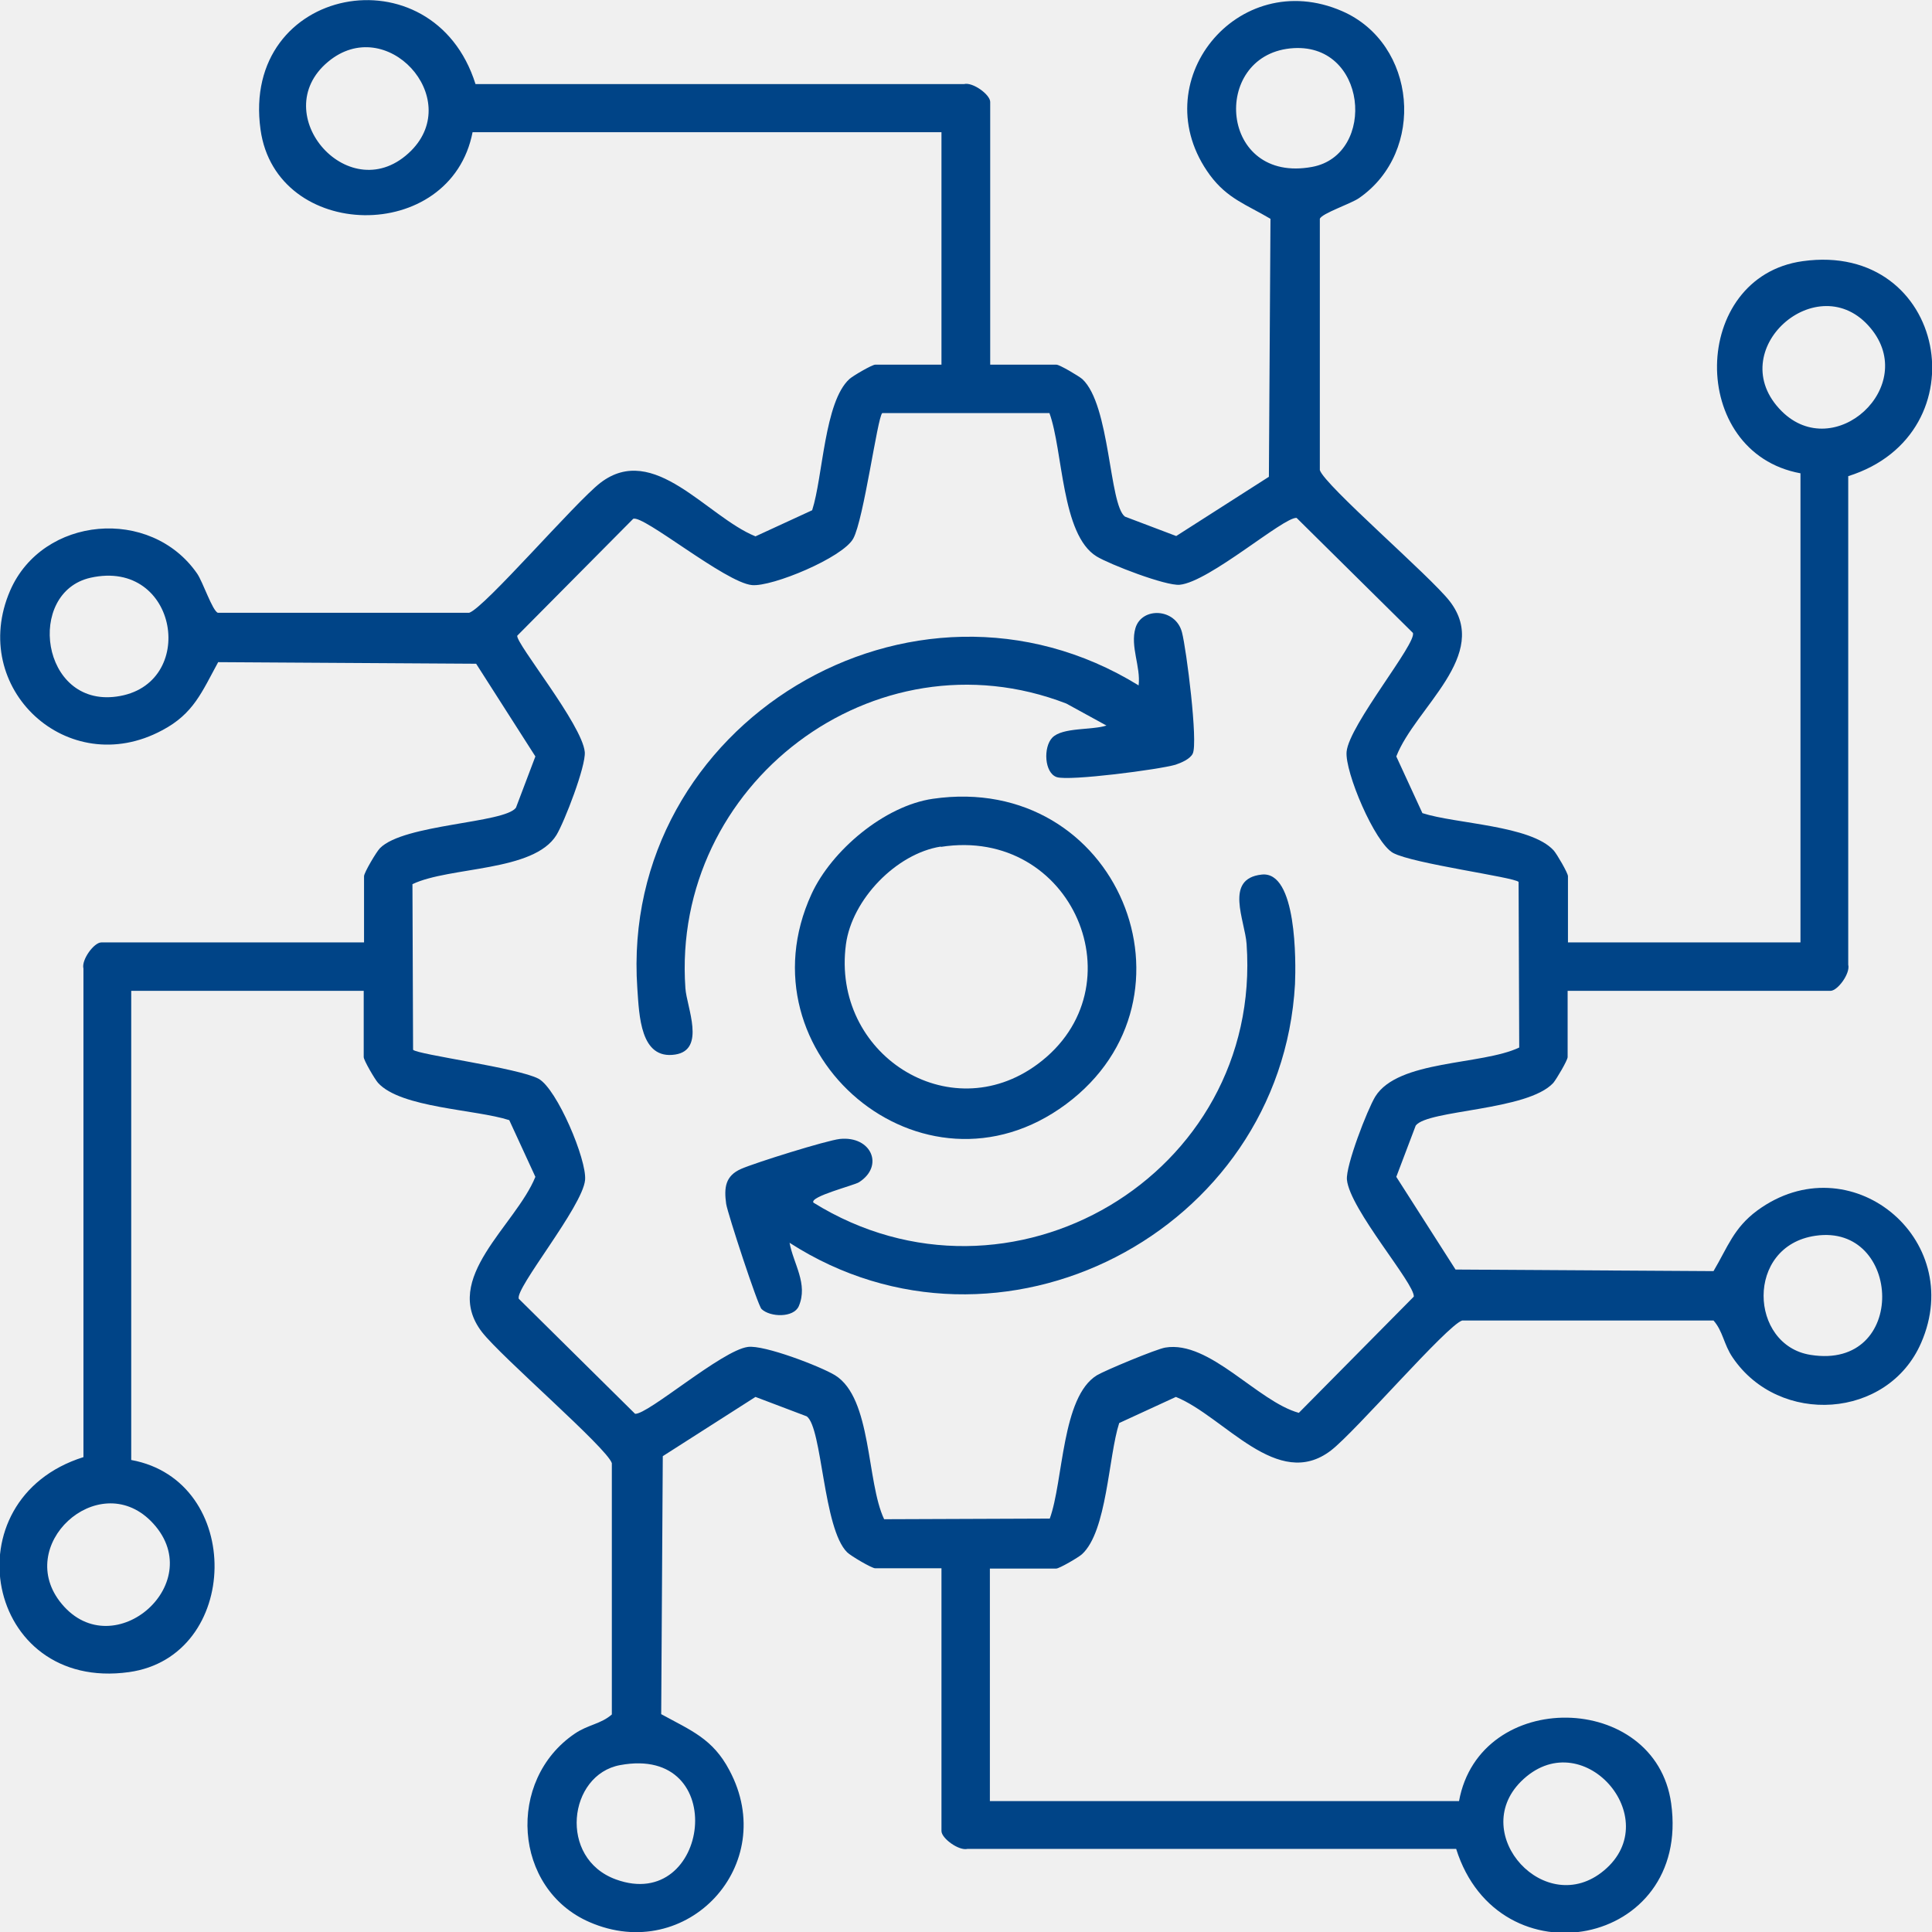
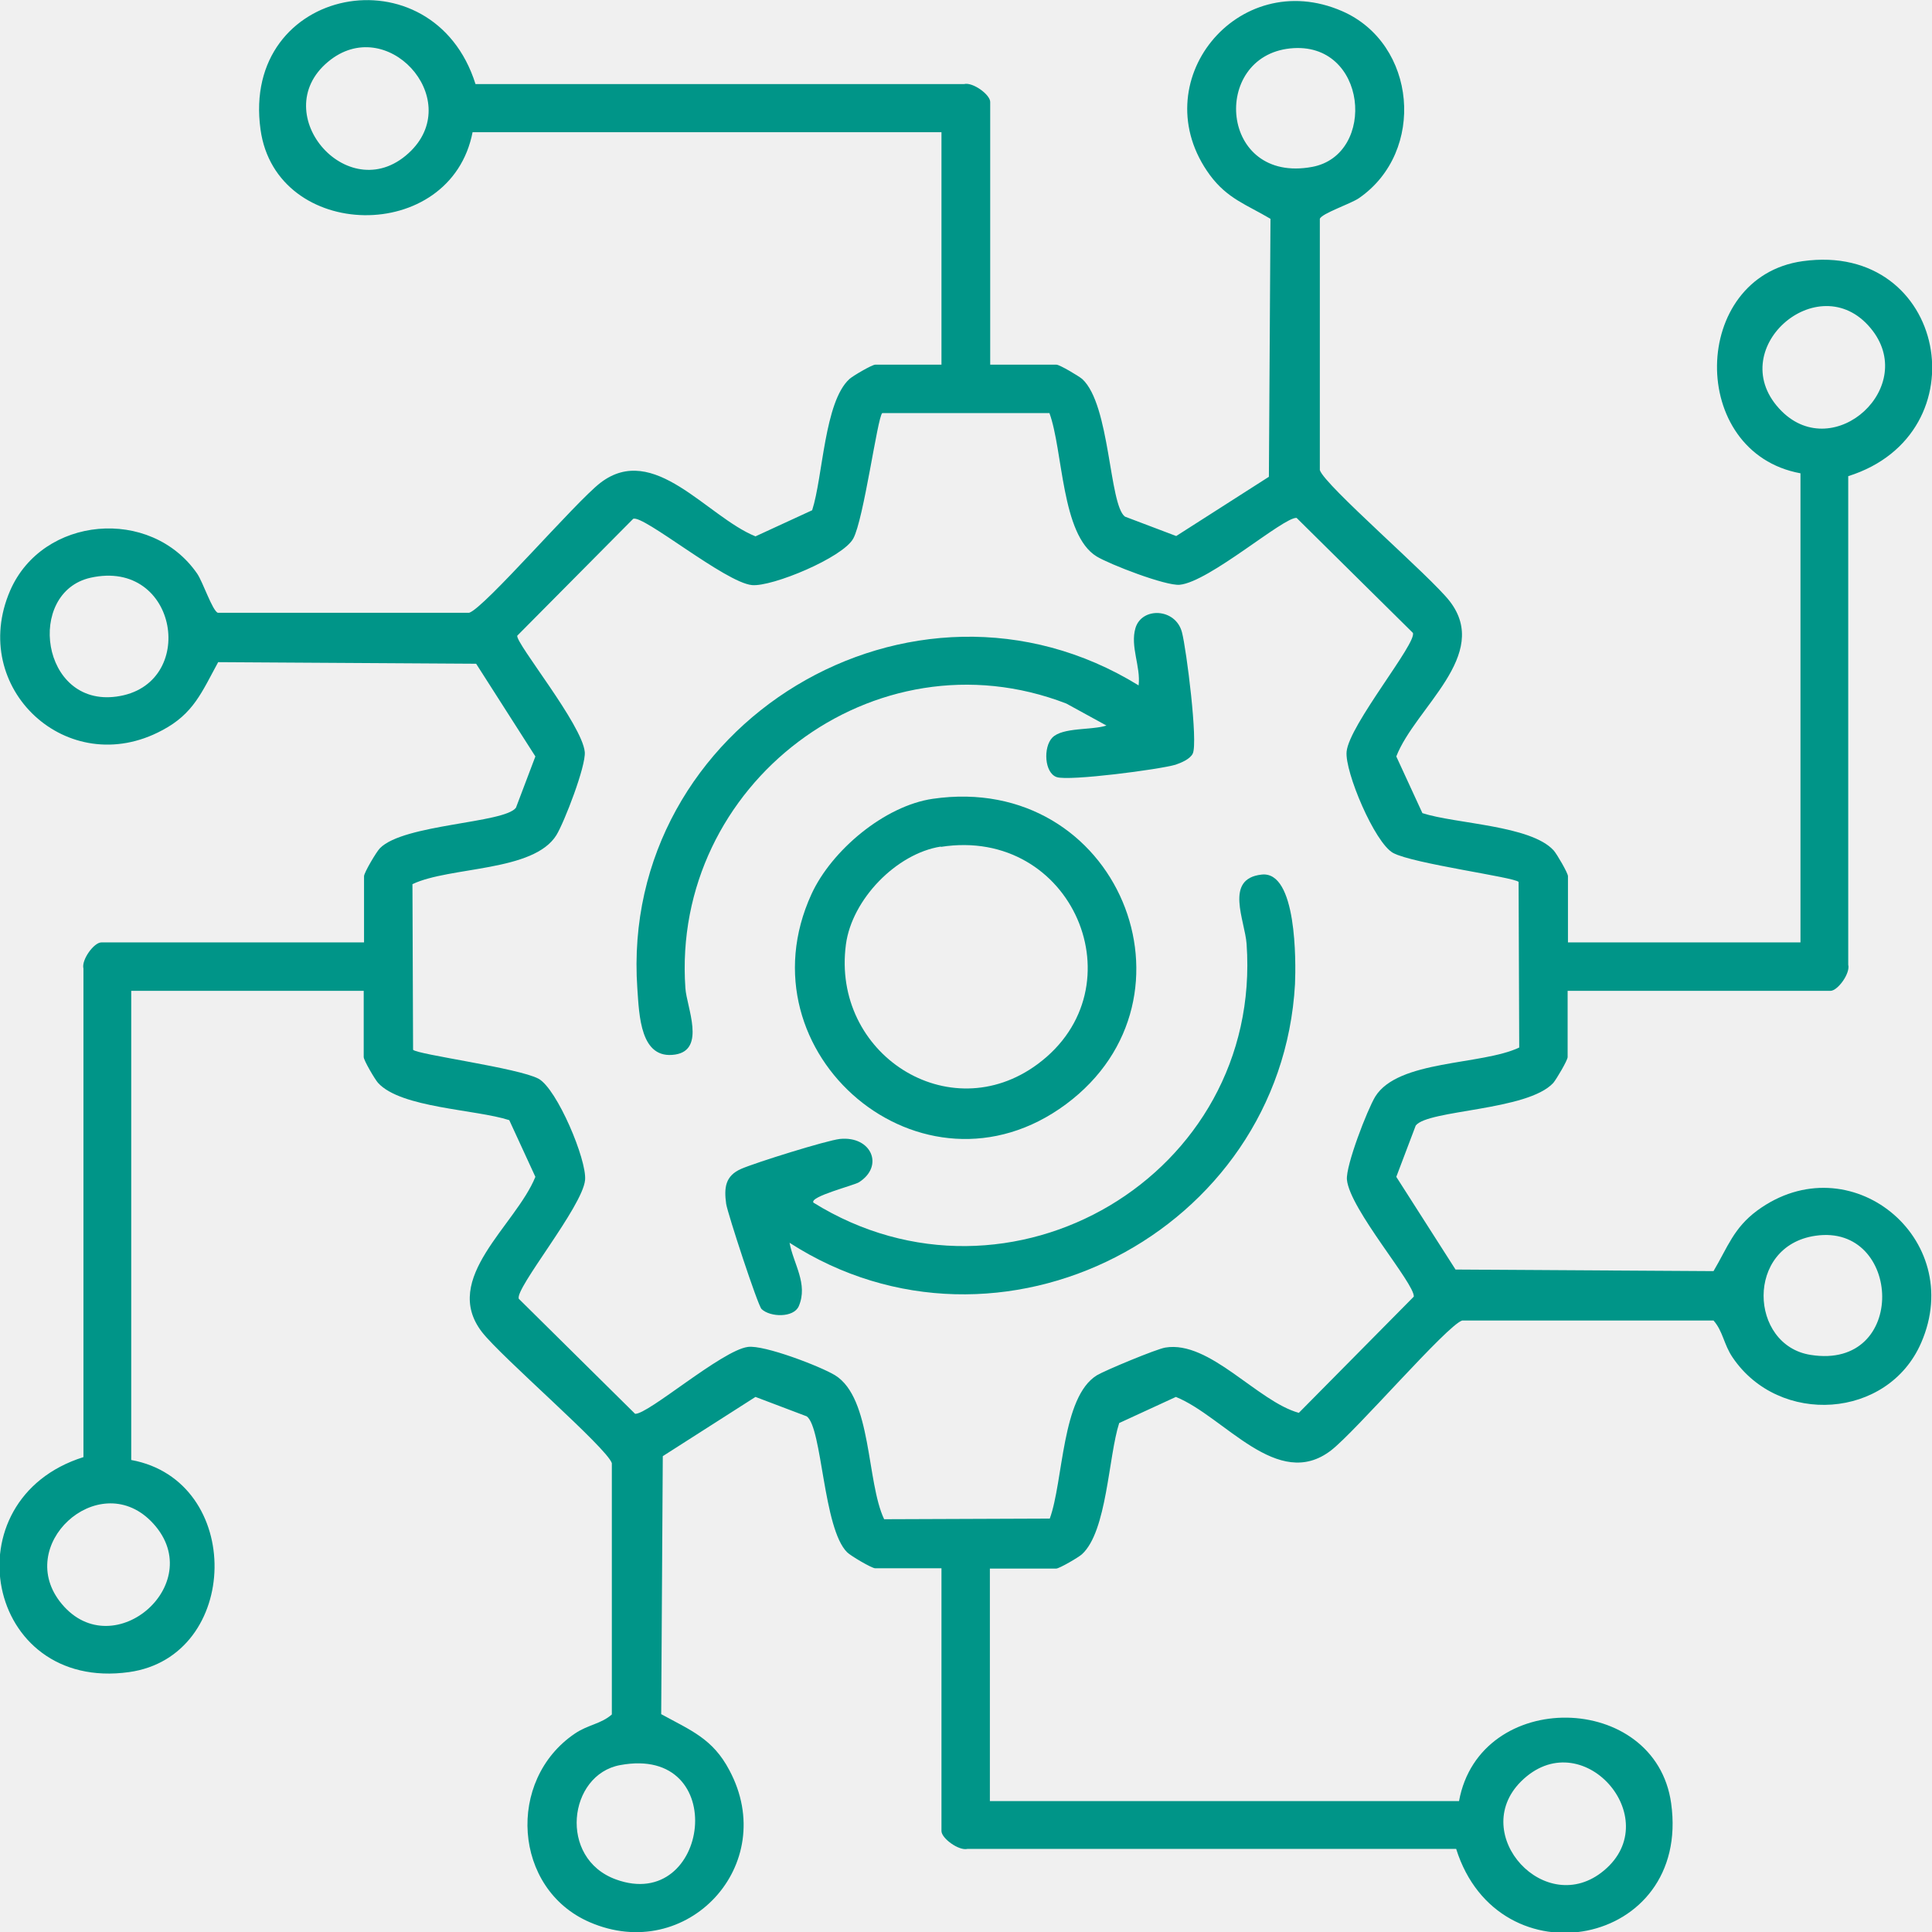
<svg xmlns="http://www.w3.org/2000/svg" width="89" height="89" viewBox="0 0 89 89" fill="none">
-   <g clip-path="url(#clip0_1_2134)">
-     <path d="M21.773 6.074C20.775 11.283 12.72 11.136 12.002 5.972C11.077 -0.66 19.954 -2.333 21.905 3.873H44.412C44.808 3.771 45.615 4.358 45.615 4.695V16.799H48.667C48.813 16.799 49.679 17.313 49.855 17.46C51.146 18.648 51.088 23.241 51.821 23.798L54.184 24.693L58.453 21.964L58.526 10.08C57.411 9.419 56.546 9.155 55.739 8.07C52.614 3.815 57.015 -1.584 61.828 0.514C65.261 2.01 65.701 6.984 62.605 9.126C62.224 9.39 60.889 9.83 60.8 10.08V21.656C61.021 22.36 65.906 26.556 66.787 27.701C68.694 30.18 65.202 32.587 64.322 34.846L65.525 37.458C67.065 37.956 70.513 38.015 71.57 39.174C71.716 39.336 72.23 40.216 72.23 40.363V43.414H82.941V21.803C77.732 20.849 77.864 12.75 83.043 12.031C89.675 11.107 91.347 19.983 85.141 21.935V44.441C85.244 44.838 84.657 45.645 84.32 45.645H72.215V48.696C72.215 48.843 71.702 49.709 71.555 49.885C70.367 51.176 65.774 51.117 65.217 51.851L64.322 54.213L67.051 58.483L78.935 58.556C79.595 57.441 79.859 56.575 80.945 55.768C85.2 52.643 90.599 57.045 88.501 61.857C86.975 65.378 81.957 65.701 79.815 62.532C79.404 61.93 79.375 61.329 78.935 60.83H67.359C66.655 61.05 62.458 65.936 61.314 66.816C58.849 68.709 56.414 65.261 54.169 64.351L51.557 65.554C51.058 67.095 51 70.543 49.841 71.599C49.679 71.746 48.799 72.259 48.652 72.259H45.6V82.97H67.212C68.166 77.747 76.265 77.908 76.984 83.073C77.908 89.704 69.031 91.377 67.08 85.171H44.573C44.177 85.273 43.37 84.687 43.37 84.349V72.245H40.319C40.157 72.245 39.189 71.672 39.027 71.511C37.912 70.411 37.883 65.774 37.164 65.246L34.802 64.351L30.532 67.08L30.459 78.965C31.823 79.713 32.836 80.094 33.599 81.547C35.932 85.904 31.647 90.497 27.158 88.545C23.637 87.019 23.314 82.002 26.483 79.859C27.084 79.449 27.686 79.419 28.185 78.979V67.403C27.965 66.699 23.079 62.503 22.199 61.358C20.306 58.893 23.754 56.458 24.663 54.213L23.46 51.601C21.92 51.102 18.472 51.044 17.416 49.885C17.269 49.723 16.755 48.843 16.755 48.696V45.645H6.045V67.256C11.253 68.21 11.107 76.309 5.942 77.028C-0.69 77.952 -2.362 69.076 3.844 67.124V44.617C3.741 44.221 4.328 43.414 4.666 43.414H16.77V40.363C16.77 40.201 17.342 39.233 17.504 39.072C18.604 37.956 23.24 37.927 23.768 37.208L24.663 34.846L21.934 30.576L10.05 30.503C9.302 31.868 8.921 32.88 7.468 33.643C3.125 35.976 -1.482 31.706 0.469 27.202C1.966 23.769 6.94 23.328 9.082 26.424C9.346 26.806 9.786 28.141 10.036 28.229H21.612C22.316 28.009 26.512 23.123 27.657 22.243C30.122 20.35 32.557 23.798 34.802 24.708L37.413 23.505C37.912 21.964 37.971 18.516 39.13 17.46C39.291 17.313 40.172 16.799 40.319 16.799H43.37V6.089H21.759L21.773 6.074ZM18.942 6.94C21.362 4.504 17.797 0.602 15.112 2.846C12.222 5.253 16.154 9.728 18.942 6.94ZM59.436 2.23C55.768 2.612 56.179 8.48 60.448 7.688C63.441 7.131 63.001 1.863 59.436 2.23ZM82.075 18.942C84.51 21.363 88.413 17.797 86.168 15.112C83.762 12.222 79.287 16.154 82.075 18.942ZM48.359 19.03H40.641C40.421 19.22 39.79 23.93 39.306 24.81C38.822 25.691 35.565 27.041 34.64 26.953C33.408 26.835 29.623 23.695 29.168 23.901L23.827 29.285C23.768 29.652 26.82 33.379 26.938 34.641C26.996 35.286 25.999 37.868 25.632 38.47C24.576 40.172 20.731 39.908 19 40.729L19.029 48.359C19.22 48.579 23.886 49.195 24.81 49.694C25.661 50.163 27.04 53.435 26.952 54.36C26.835 55.592 23.695 59.377 23.901 59.832L29.256 65.129C29.843 65.173 33.247 62.209 34.45 62.048C35.198 61.945 37.795 62.943 38.47 63.354C40.172 64.41 39.908 68.254 40.729 69.985L48.359 69.956C48.99 68.225 48.902 64.351 50.53 63.354C50.897 63.133 53.288 62.136 53.685 62.077C55.724 61.74 57.925 64.557 59.832 65.085L65.129 59.73C65.173 59.128 62.18 55.709 62.048 54.345C61.989 53.699 62.987 51.117 63.353 50.516C64.41 48.814 68.254 49.078 69.985 48.256L69.956 40.627C69.765 40.407 65.099 39.79 64.175 39.292C63.324 38.822 61.945 35.55 62.033 34.626C62.15 33.394 65.29 29.608 65.085 29.153L59.729 23.857C59.128 23.813 55.709 26.806 54.345 26.938C53.699 26.997 51.117 25.999 50.516 25.632C48.887 24.634 48.975 20.761 48.344 19.03H48.359ZM4.167 26.615C1.188 27.29 1.878 32.572 5.37 32.088C9.141 31.574 8.231 25.705 4.167 26.615ZM83.63 56.927C80.388 57.397 80.578 61.974 83.41 62.415C87.914 63.133 87.621 56.34 83.63 56.927ZM6.94 70.059C4.504 67.638 0.602 71.203 2.846 73.888C5.253 76.778 9.727 72.846 6.94 70.059ZM28.566 81.312C26.175 81.752 25.705 85.611 28.375 86.579C32.689 88.149 33.687 80.358 28.566 81.312ZM70.058 82.075C67.638 84.51 71.203 88.413 73.888 86.168C76.778 83.762 72.846 79.287 70.058 82.075Z" fill="#004487" />
-     <path d="M36.372 57.25C36.548 58.218 37.237 59.143 36.797 60.17C36.562 60.713 35.477 60.683 35.081 60.302C34.905 60.126 33.525 55.915 33.452 55.46C33.349 54.712 33.408 54.169 34.142 53.846C34.816 53.553 38.059 52.54 38.69 52.467C40.142 52.32 40.744 53.714 39.57 54.462C39.336 54.609 37.281 55.123 37.472 55.401C46.495 61.006 58.174 54.14 57.426 43.488C57.353 42.402 56.384 40.48 58.116 40.289C59.744 40.099 59.7 44.309 59.656 45.336C59.011 56.766 46.026 63.471 36.372 57.25Z" fill="#004487" />
-     <path d="M50.97 33.423L49.122 32.41C40.275 28.992 30.914 36.137 31.574 45.527C31.633 46.393 32.528 48.359 31.105 48.579C29.491 48.828 29.447 46.774 29.359 45.527C28.522 33.334 42.05 25.162 52.452 31.574C52.555 30.708 52.056 29.784 52.306 28.933C52.599 27.95 54.154 28.009 54.448 29.124C54.653 29.901 55.196 34.185 54.946 34.714C54.829 34.963 54.418 35.139 54.154 35.227C53.42 35.447 49.254 35.99 48.681 35.799C48.109 35.609 48.051 34.42 48.476 33.98C48.946 33.496 50.31 33.643 50.97 33.423Z" fill="#004487" />
-     <path d="M42.974 36.797C51.498 35.565 55.709 45.967 49.107 50.867C42.505 55.768 34.01 48.535 37.384 41.184C38.308 39.174 40.744 37.12 42.974 36.797ZM43.341 38.998C41.287 39.321 39.247 41.434 38.969 43.502C38.294 48.549 43.722 52.041 47.801 49.019C52.555 45.498 49.415 38.059 43.341 39.013V38.998Z" fill="#004487" />
+   <g clip-path="url(#clip0_2_443)">
+     <path d="M21.773 6.074C20.775 11.283 12.72 11.136 12.002 5.972C11.077 -0.66 19.954 -2.333 21.905 3.873H44.412C44.808 3.771 45.615 4.358 45.615 4.695V16.799H48.667C48.813 16.799 49.679 17.313 49.855 17.46C51.146 18.648 51.088 23.241 51.821 23.798L54.184 24.693L58.453 21.964L58.526 10.08C57.411 9.419 56.546 9.155 55.739 8.07C52.614 3.815 57.015 -1.584 61.828 0.514C65.261 2.01 65.701 6.984 62.605 9.126C62.224 9.39 60.889 9.83 60.8 10.08V21.656C61.021 22.36 65.906 26.556 66.787 27.701C68.694 30.18 65.202 32.587 64.322 34.846L65.525 37.458C67.065 37.956 70.513 38.015 71.57 39.174C71.716 39.336 72.23 40.216 72.23 40.363V43.414H82.941V21.803C77.732 20.849 77.864 12.75 83.043 12.031C89.675 11.107 91.347 19.983 85.141 21.935V44.441C85.244 44.838 84.657 45.645 84.32 45.645H72.215V48.696C72.215 48.843 71.702 49.709 71.555 49.885C70.367 51.176 65.774 51.117 65.217 51.851L64.322 54.213L67.051 58.483L78.935 58.556C79.595 57.441 79.859 56.575 80.945 55.768C85.2 52.643 90.599 57.045 88.501 61.857C86.975 65.378 81.957 65.701 79.815 62.532C79.404 61.93 79.375 61.329 78.935 60.83H67.359C66.655 61.05 62.458 65.936 61.314 66.816C58.849 68.709 56.414 65.261 54.169 64.351L51.557 65.554C51.058 67.095 51 70.543 49.841 71.599C49.679 71.746 48.799 72.259 48.652 72.259H45.6V82.97H67.212C68.166 77.747 76.265 77.908 76.984 83.073C77.908 89.704 69.031 91.377 67.08 85.171H44.573C44.177 85.273 43.37 84.687 43.37 84.349V72.245H40.319C40.157 72.245 39.189 71.672 39.027 71.511C37.912 70.411 37.883 65.774 37.164 65.246L34.802 64.351L30.532 67.08L30.459 78.965C31.823 79.713 32.836 80.094 33.599 81.547C35.932 85.904 31.647 90.497 27.158 88.545C23.637 87.019 23.314 82.002 26.483 79.859C27.084 79.449 27.686 79.419 28.185 78.979V67.403C27.965 66.699 23.079 62.503 22.199 61.358C20.306 58.893 23.754 56.458 24.663 54.213L23.46 51.601C21.92 51.102 18.472 51.044 17.416 49.885C17.269 49.723 16.755 48.843 16.755 48.696V45.645H6.045V67.256C11.253 68.21 11.107 76.309 5.942 77.028C-0.69 77.952 -2.362 69.076 3.844 67.124V44.617C3.741 44.221 4.328 43.414 4.666 43.414H16.77V40.363C16.77 40.201 17.342 39.233 17.504 39.072C18.604 37.956 23.24 37.927 23.768 37.208L24.663 34.846L21.934 30.576L10.05 30.503C9.302 31.868 8.921 32.88 7.468 33.643C3.125 35.976 -1.482 31.706 0.469 27.202C1.966 23.769 6.94 23.328 9.082 26.424C9.346 26.806 9.786 28.141 10.036 28.229H21.612C22.316 28.009 26.512 23.123 27.657 22.243C30.122 20.35 32.557 23.798 34.802 24.708L37.413 23.505C37.912 21.964 37.971 18.516 39.13 17.46C39.291 17.313 40.172 16.799 40.319 16.799H43.37V6.089H21.759L21.773 6.074ZM18.942 6.94C21.362 4.504 17.797 0.602 15.112 2.846C12.222 5.253 16.154 9.728 18.942 6.94ZM59.436 2.23C55.768 2.612 56.179 8.48 60.448 7.688C63.441 7.131 63.001 1.863 59.436 2.23ZM82.075 18.942C84.51 21.363 88.413 17.797 86.168 15.112C83.762 12.222 79.287 16.154 82.075 18.942ZM48.359 19.03H40.641C40.421 19.22 39.79 23.93 39.306 24.81C38.822 25.691 35.565 27.041 34.64 26.953C33.408 26.835 29.623 23.695 29.168 23.901L23.827 29.285C23.768 29.652 26.82 33.379 26.938 34.641C26.996 35.286 25.999 37.868 25.632 38.47C24.576 40.172 20.731 39.908 19 40.729L19.029 48.359C19.22 48.579 23.886 49.195 24.81 49.694C25.661 50.163 27.04 53.435 26.952 54.36C26.835 55.592 23.695 59.377 23.901 59.832L29.256 65.129C29.843 65.173 33.247 62.209 34.45 62.048C35.198 61.945 37.795 62.943 38.47 63.354C40.172 64.41 39.908 68.254 40.729 69.985L48.359 69.956C48.99 68.225 48.902 64.351 50.53 63.354C50.897 63.133 53.288 62.136 53.685 62.077C55.724 61.74 57.925 64.557 59.832 65.085L65.129 59.73C65.173 59.128 62.18 55.709 62.048 54.345C61.989 53.699 62.987 51.117 63.353 50.516C64.41 48.814 68.254 49.078 69.985 48.256L69.956 40.627C69.765 40.407 65.099 39.79 64.175 39.292C63.324 38.822 61.945 35.55 62.033 34.626C62.15 33.394 65.29 29.608 65.085 29.153L59.729 23.857C59.128 23.813 55.709 26.806 54.345 26.938C53.699 26.997 51.117 25.999 50.516 25.632C48.887 24.634 48.975 20.761 48.344 19.03H48.359ZM4.167 26.615C1.188 27.29 1.878 32.572 5.37 32.088C9.141 31.574 8.231 25.705 4.167 26.615ZM83.63 56.927C80.388 57.397 80.578 61.974 83.41 62.415C87.914 63.133 87.621 56.34 83.63 56.927ZM6.94 70.059C4.504 67.638 0.602 71.203 2.846 73.888C5.253 76.778 9.727 72.846 6.94 70.059ZM28.566 81.312C26.175 81.752 25.705 85.611 28.375 86.579C32.689 88.149 33.687 80.358 28.566 81.312ZM70.058 82.075C67.638 84.51 71.203 88.413 73.888 86.168C76.778 83.762 72.846 79.287 70.058 82.075Z" fill="#009588" />
+     <path d="M36.372 57.25C36.548 58.218 37.237 59.143 36.797 60.17C36.562 60.713 35.477 60.683 35.081 60.302C34.905 60.126 33.525 55.915 33.452 55.46C33.349 54.712 33.408 54.169 34.142 53.846C34.816 53.553 38.059 52.54 38.69 52.467C40.142 52.32 40.744 53.714 39.57 54.462C39.336 54.609 37.281 55.123 37.472 55.401C46.495 61.006 58.174 54.14 57.426 43.488C57.353 42.402 56.384 40.48 58.116 40.289C59.744 40.099 59.7 44.309 59.656 45.336C59.011 56.766 46.026 63.471 36.372 57.25Z" fill="#009588" />
+     <path d="M50.97 33.423L49.122 32.41C40.275 28.992 30.914 36.137 31.574 45.527C31.633 46.393 32.528 48.359 31.105 48.579C29.491 48.828 29.447 46.774 29.359 45.527C28.522 33.334 42.05 25.162 52.452 31.574C52.555 30.708 52.056 29.784 52.306 28.933C52.599 27.95 54.154 28.009 54.448 29.124C54.653 29.901 55.196 34.185 54.946 34.714C54.829 34.963 54.418 35.139 54.154 35.227C53.42 35.447 49.254 35.99 48.681 35.799C48.109 35.609 48.051 34.42 48.476 33.98C48.946 33.496 50.31 33.643 50.97 33.423Z" fill="#009588" />
+     <path d="M42.974 36.797C51.498 35.565 55.709 45.967 49.107 50.867C42.505 55.768 34.01 48.535 37.384 41.184C38.308 39.174 40.744 37.12 42.974 36.797ZM43.341 38.998C41.287 39.321 39.247 41.434 38.969 43.502C38.294 48.549 43.722 52.041 47.801 49.019C52.555 45.498 49.415 38.059 43.341 39.013V38.998Z" fill="#009588" />
  </g>
  <defs>
-     <clipPath id="clip0_1_2134">
+     <clipPath id="clip0_2_443">
      <rect width="89" height="89" fill="white" />
    </clipPath>
  </defs>
</svg>
